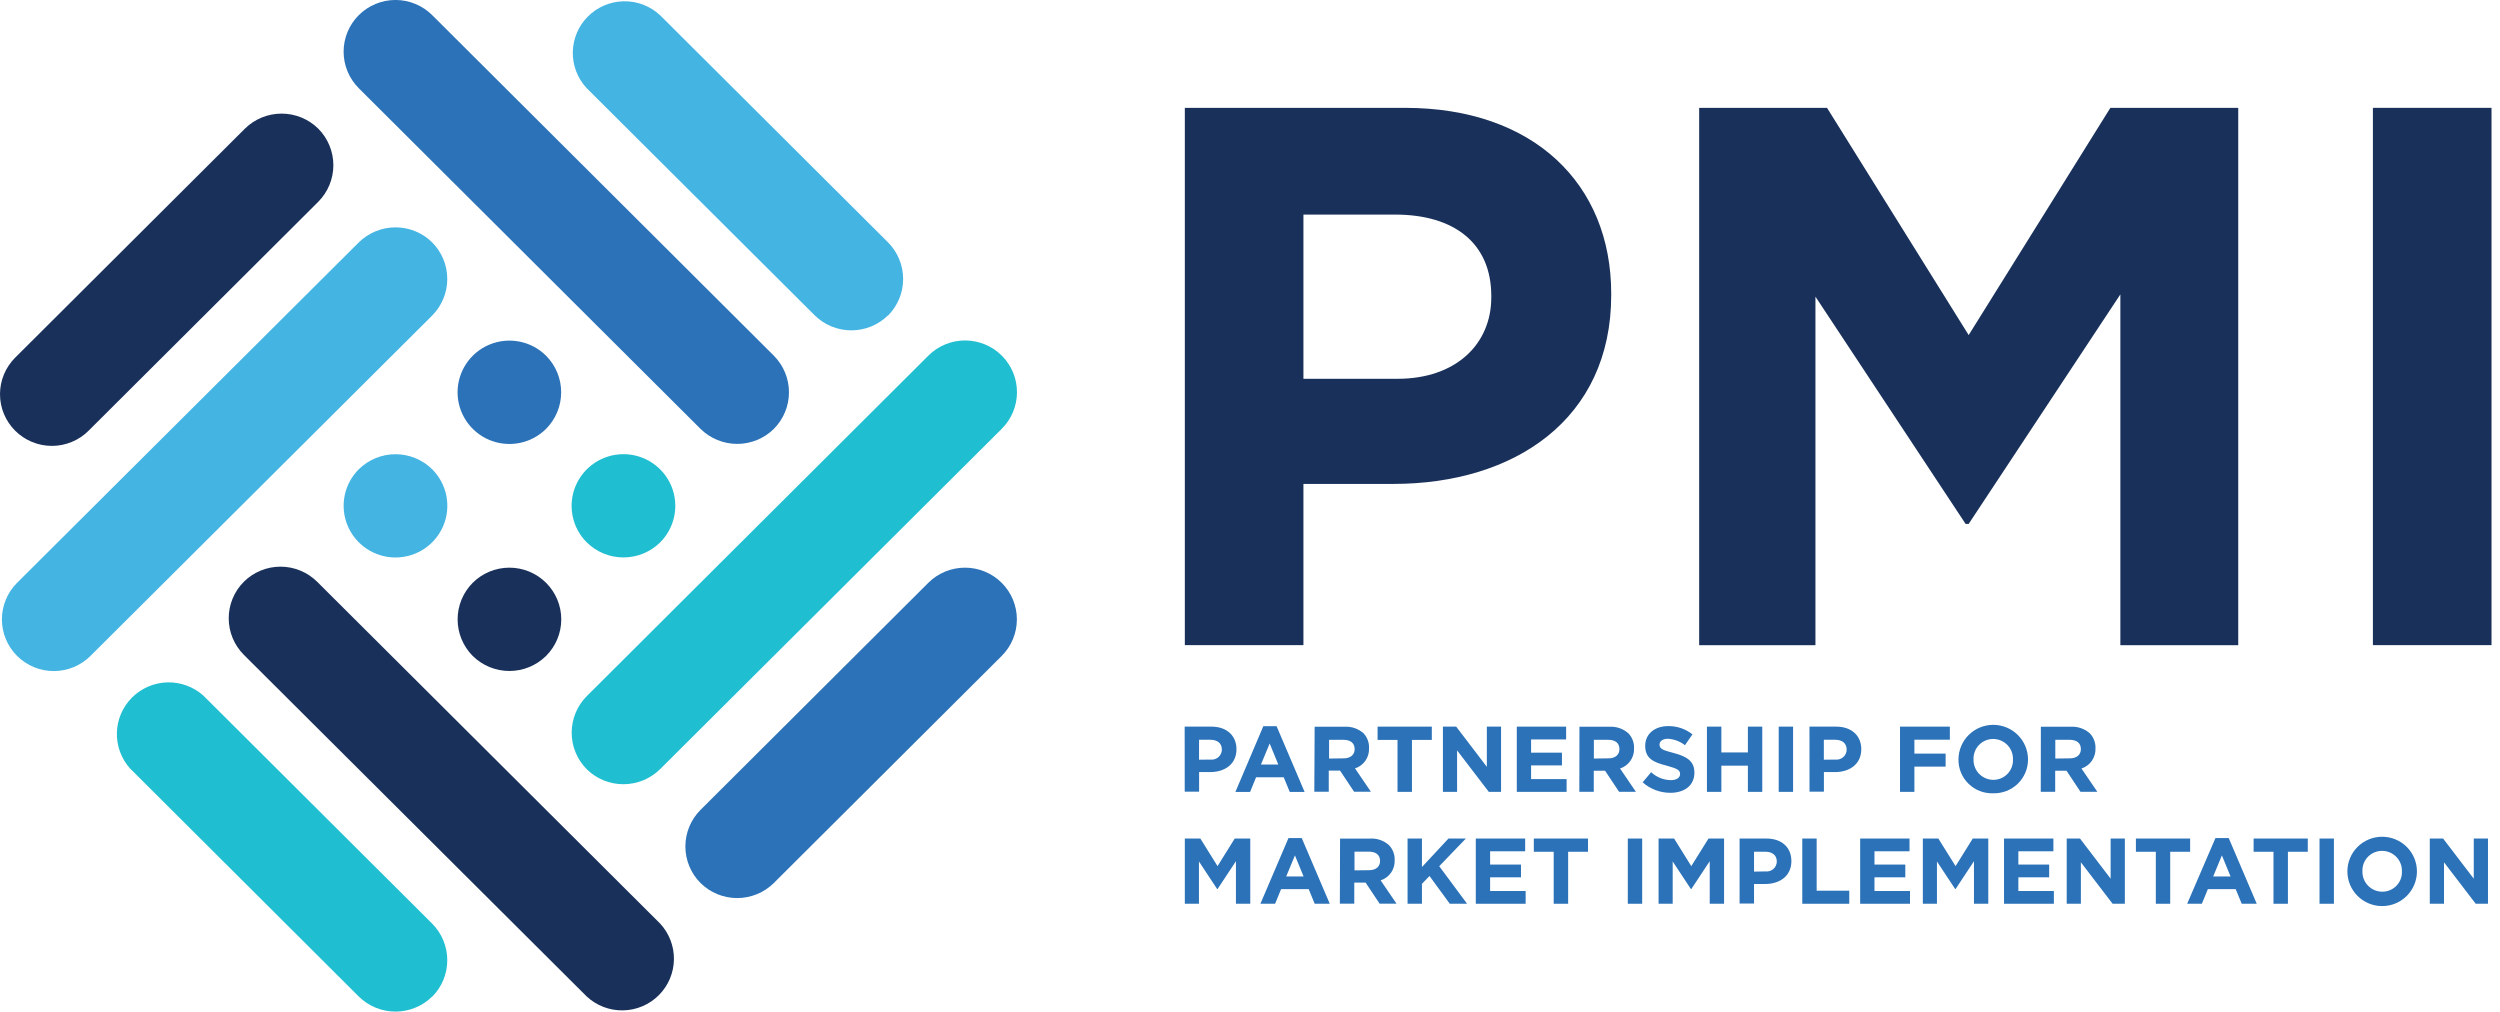
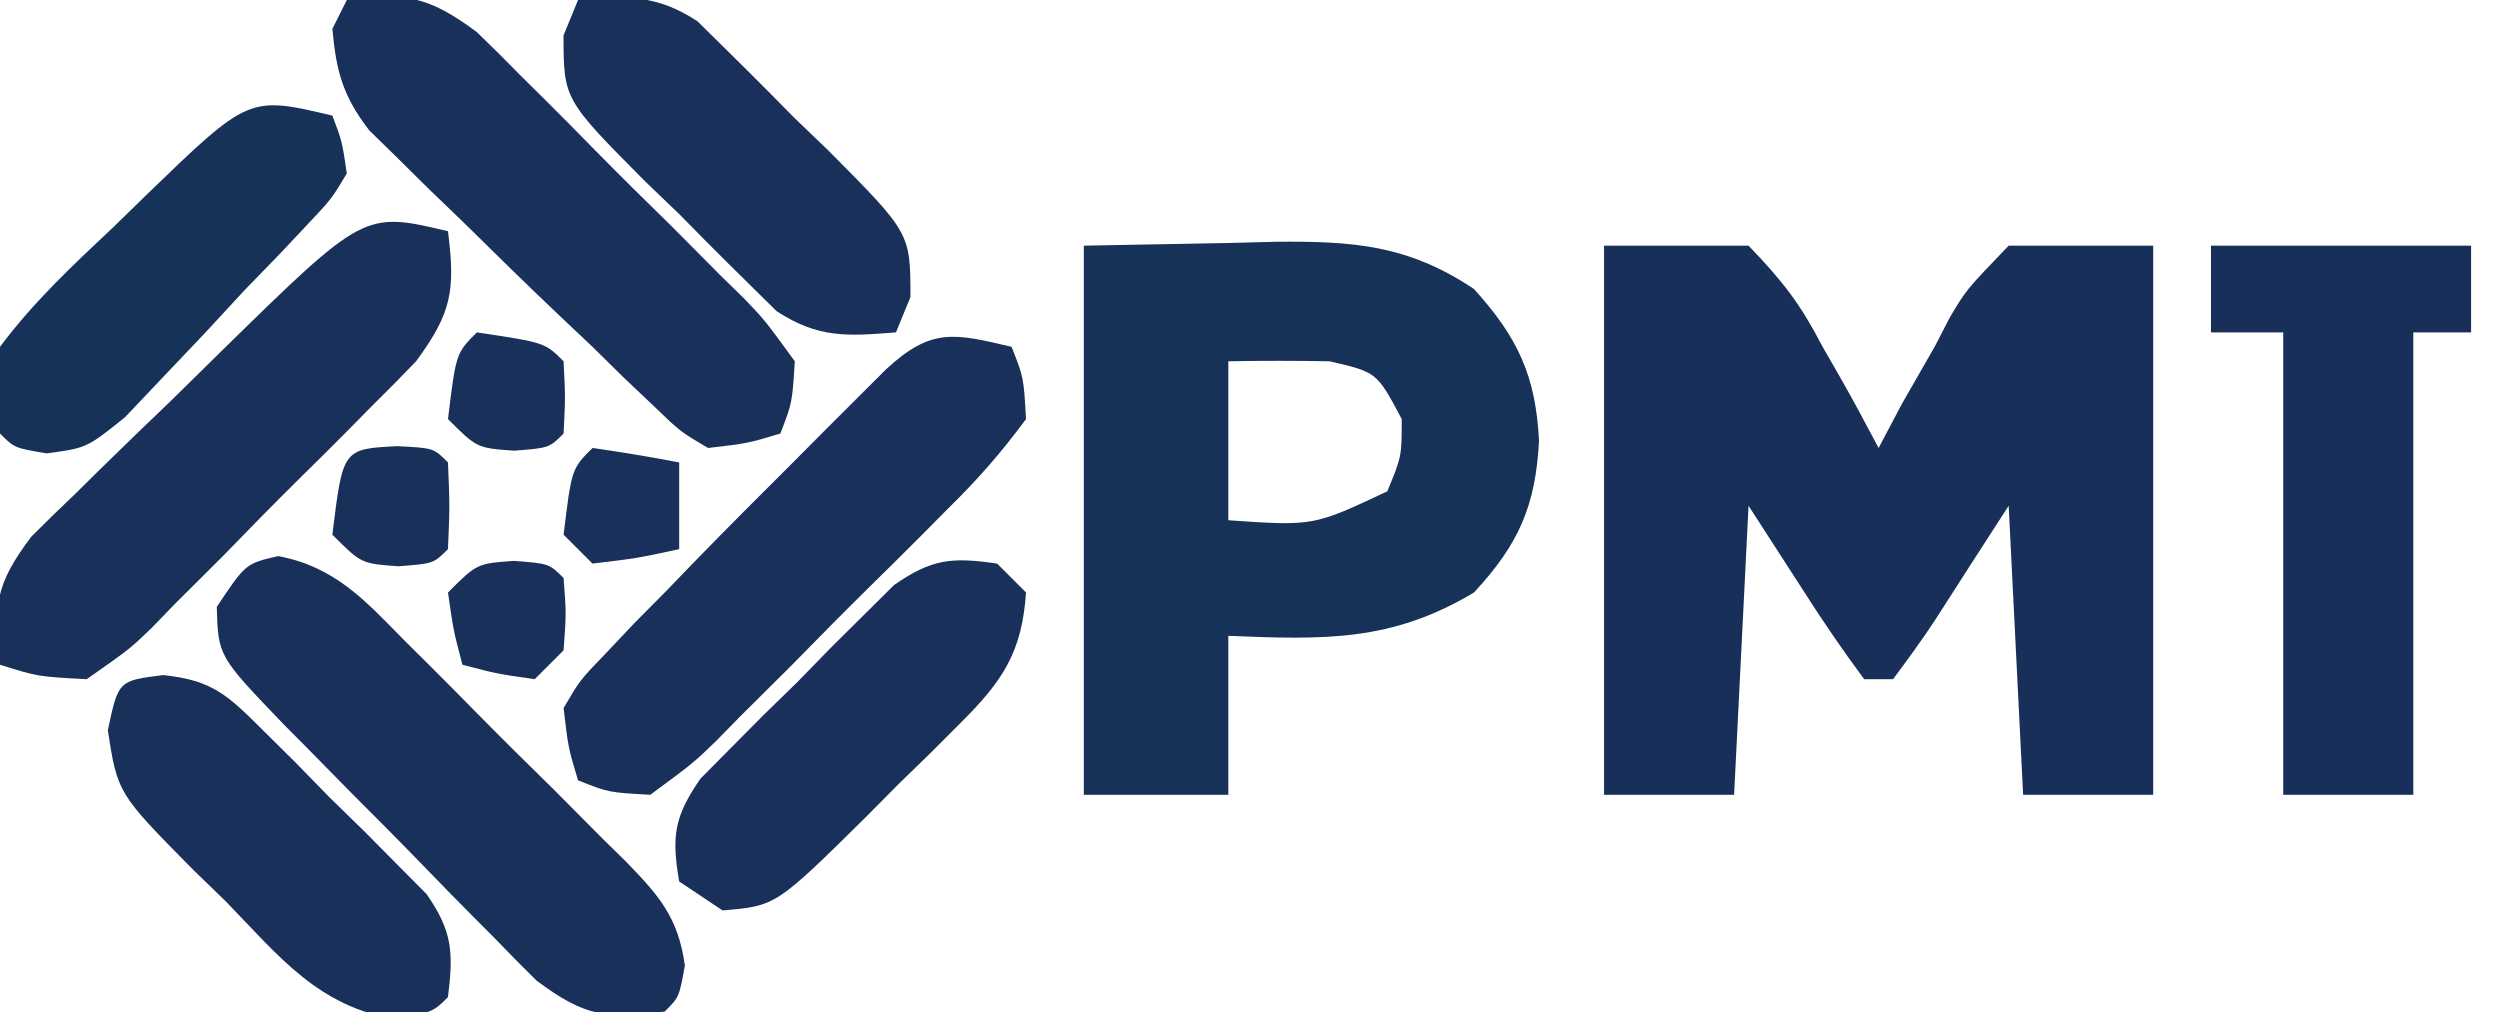
- <svg xmlns="http://www.w3.org/2000/svg" width="173" height="70" viewBox="0 0 173 70" fill="none">
-   <path d="M81.99 7.463H97.231C106.13 7.463 111.496 12.724 111.496 20.318V20.42C111.496 29.024 104.784 33.487 96.416 33.487H90.198V44.643H81.99V7.463ZM96.697 26.213C100.801 26.213 103.197 23.77 103.197 20.584V20.478C103.197 16.832 100.636 14.849 96.536 14.849H90.198V26.213H96.697Z" fill="#19315A" />
-   <path d="M117.582 7.463H126.43L136.232 23.187L146.038 7.463H154.886V44.647H146.729V20.372L136.232 36.254H136.02L125.629 20.529V44.647H117.582V7.463Z" fill="#19315A" />
-   <path d="M172.413 7.463H164.205V44.643H172.413V7.463Z" fill="#19315A" />
-   <path d="M37.788 29.677C37.286 30.177 36.647 30.517 35.951 30.655C35.255 30.792 34.534 30.721 33.878 30.451C33.223 30.18 32.663 29.721 32.269 29.133C31.875 28.545 31.664 27.854 31.664 27.147C31.664 26.439 31.875 25.748 32.269 25.16C32.663 24.572 33.223 24.113 33.878 23.843C34.534 23.572 35.255 23.501 35.951 23.639C36.647 23.776 37.286 24.117 37.788 24.616C38.457 25.29 38.833 26.199 38.833 27.147C38.833 28.094 38.457 29.004 37.788 29.677Z" fill="#2B72B8" />
-   <path d="M53.552 29.677C52.877 30.344 51.965 30.718 51.014 30.718C50.063 30.718 49.151 30.344 48.476 29.677L24.829 6.107C24.496 5.774 24.232 5.38 24.051 4.946C23.871 4.512 23.778 4.046 23.778 3.576C23.778 2.627 24.156 1.717 24.829 1.046C25.503 0.375 26.416 -0.002 27.368 -0.002C28.32 -0.002 29.233 0.375 29.906 1.046L53.552 24.616C54.221 25.29 54.597 26.199 54.597 27.147C54.597 28.094 54.221 29.004 53.552 29.677Z" fill="#2B72B8" />
-   <path d="M29.906 32.473C30.407 32.974 30.749 33.611 30.887 34.304C31.025 34.998 30.954 35.717 30.682 36.37C30.411 37.024 29.951 37.582 29.361 37.975C28.771 38.368 28.077 38.578 27.368 38.578C26.658 38.578 25.965 38.368 25.375 37.975C24.785 37.582 24.325 37.024 24.053 36.37C23.781 35.717 23.71 34.998 23.848 34.304C23.986 33.611 24.328 32.974 24.829 32.473C25.505 31.806 26.417 31.432 27.368 31.432C28.319 31.432 29.231 31.806 29.906 32.473Z" fill="#44B4E3" />
-   <path d="M29.906 16.774C30.575 17.447 30.951 18.357 30.951 19.304C30.951 20.252 30.575 21.161 29.906 21.835L6.26 45.39C5.587 46.061 4.674 46.438 3.721 46.438C2.769 46.438 1.856 46.061 1.183 45.39C0.51 44.719 0.132 43.809 0.132 42.86C0.132 41.911 0.51 41.001 1.183 40.33L24.829 16.774C25.505 16.107 26.417 15.733 27.368 15.733C28.318 15.733 29.231 16.107 29.906 16.774Z" fill="#44B4E3" />
-   <path d="M32.711 40.33C33.385 39.659 34.298 39.282 35.25 39.282C36.202 39.282 37.115 39.659 37.788 40.33C38.461 41.001 38.84 41.911 38.84 42.86C38.84 43.809 38.461 44.719 37.788 45.39C37.113 46.057 36.2 46.432 35.25 46.432C34.299 46.432 33.387 46.057 32.711 45.39C32.042 44.717 31.667 43.808 31.667 42.86C31.667 41.913 32.042 41.003 32.711 40.33Z" fill="#19315A" />
-   <path d="M16.874 40.257C17.548 39.589 18.46 39.213 19.411 39.213C20.361 39.213 21.273 39.589 21.947 40.257L45.67 63.9C46.305 64.578 46.652 65.474 46.636 66.401C46.621 67.328 46.246 68.213 45.589 68.869C44.932 69.525 44.045 69.901 43.115 69.918C42.185 69.936 41.285 69.592 40.605 68.961L16.874 45.314C16.203 44.642 15.827 43.733 15.827 42.785C15.827 41.838 16.203 40.929 16.874 40.257Z" fill="#19315A" />
-   <path d="M40.605 37.534C40.103 37.033 39.762 36.396 39.623 35.702C39.485 35.009 39.557 34.29 39.828 33.636C40.1 32.983 40.56 32.425 41.15 32.032C41.74 31.639 42.433 31.429 43.143 31.429C43.852 31.429 44.546 31.639 45.136 32.032C45.726 32.425 46.186 32.983 46.458 33.636C46.729 34.29 46.8 35.009 46.662 35.702C46.524 36.396 46.183 37.033 45.681 37.534C45.006 38.201 44.094 38.575 43.143 38.575C42.192 38.575 41.28 38.201 40.605 37.534Z" fill="#1FBED0" />
-   <path d="M40.605 53.233C39.935 52.559 39.56 51.65 39.56 50.702C39.56 49.755 39.935 48.845 40.605 48.172L64.251 24.602C64.585 24.27 64.982 24.008 65.418 23.829C65.854 23.65 66.321 23.559 66.793 23.56C67.264 23.561 67.731 23.655 68.166 23.836C68.602 24.017 68.997 24.281 69.329 24.615C69.662 24.948 69.925 25.343 70.105 25.778C70.284 26.213 70.376 26.678 70.375 27.148C70.374 27.619 70.279 28.084 70.098 28.517C69.916 28.951 69.651 29.345 69.317 29.677L45.67 53.233C44.995 53.896 44.086 54.268 43.137 54.268C42.189 54.268 41.279 53.896 40.605 53.233Z" fill="#1FBED0" />
-   <path d="M48.476 61.104C47.805 60.432 47.428 59.522 47.428 58.574C47.428 57.626 47.805 56.716 48.476 56.044L64.24 40.33C64.913 39.659 65.826 39.282 66.778 39.282C67.73 39.282 68.643 39.659 69.317 40.33C69.99 41.001 70.368 41.911 70.368 42.86C70.368 43.809 69.99 44.719 69.317 45.39L53.549 61.104C52.874 61.772 51.963 62.146 51.012 62.146C50.062 62.146 49.15 61.772 48.476 61.104Z" fill="#2B72B8" />
-   <path d="M61.453 21.82C60.777 22.487 59.865 22.861 58.914 22.861C57.964 22.861 57.051 22.487 56.376 21.82L40.605 6.107C39.969 5.429 39.623 4.533 39.638 3.606C39.654 2.679 40.029 1.794 40.686 1.138C41.343 0.482 42.23 0.106 43.16 0.089C44.089 0.071 44.989 0.415 45.67 1.046L61.453 16.774C62.122 17.448 62.497 18.357 62.497 19.305C62.497 20.252 62.122 21.162 61.453 21.835" fill="#44B4E3" />
-   <path d="M29.906 68.961C29.231 69.628 28.319 70.002 27.368 70.002C26.417 70.002 25.505 69.628 24.829 68.961L8.992 53.17C8.384 52.488 8.061 51.6 8.089 50.688C8.117 49.775 8.494 48.908 9.142 48.264C9.791 47.62 10.662 47.246 11.577 47.221C12.492 47.196 13.382 47.521 14.065 48.128L29.906 63.915C30.575 64.588 30.951 65.497 30.951 66.445C30.951 67.393 30.575 68.302 29.906 68.975" fill="#1FBED0" />
-   <path d="M22.024 8.903C22.693 9.576 23.069 10.485 23.069 11.433C23.069 12.381 22.693 13.29 22.024 13.963L6.128 29.808C5.455 30.479 4.542 30.856 3.59 30.856C2.638 30.856 1.725 30.479 1.051 29.808C0.378 29.137 0 28.227 0 27.278C0 26.329 0.378 25.419 1.051 24.748L16.947 8.903C17.623 8.236 18.535 7.862 19.486 7.862C20.436 7.862 21.349 8.236 22.024 8.903Z" fill="#19315A" />
-   <path d="M83.764 52.562C83.862 52.574 83.962 52.566 84.056 52.537C84.151 52.508 84.238 52.46 84.313 52.395C84.387 52.33 84.448 52.251 84.489 52.161C84.531 52.072 84.553 51.975 84.554 51.876C84.554 51.431 84.243 51.191 83.746 51.191H82.974V52.572L83.764 52.562ZM81.979 50.283H83.83C84.909 50.283 85.564 50.925 85.564 51.843C85.564 52.89 84.748 53.429 83.735 53.429H82.978V54.782H81.983L81.979 50.283Z" fill="#2B72B8" />
-   <path d="M88.46 52.908L87.861 51.45L87.257 52.908H88.46ZM87.422 50.254H88.34L90.278 54.8H89.25L88.833 53.787H86.921L86.507 54.8H85.49L87.422 50.254Z" fill="#2B72B8" />
-   <path d="M92.981 52.478C93.464 52.478 93.742 52.219 93.742 51.84C93.742 51.413 93.446 51.194 92.959 51.194H91.972V52.492L92.981 52.478ZM90.973 50.29H93.043C93.283 50.276 93.523 50.309 93.75 50.388C93.977 50.466 94.185 50.59 94.364 50.75C94.491 50.887 94.589 51.049 94.653 51.225C94.717 51.401 94.746 51.587 94.737 51.774C94.751 52.081 94.664 52.384 94.489 52.637C94.314 52.89 94.061 53.079 93.767 53.174L94.865 54.786H93.702L92.732 53.327H91.95V54.786H90.951L90.973 50.29Z" fill="#2B72B8" />
-   <path d="M96.708 51.202H95.329V50.283H99.082V51.202H97.707V54.797H96.708V51.202Z" fill="#2B72B8" />
-   <path d="M99.85 50.283H100.768L102.889 53.065V50.283H103.873V54.797H103.025L100.83 51.927V54.797H99.85V50.283Z" fill="#2B72B8" />
-   <path d="M104.963 50.283H108.376V51.169H105.951V52.084H108.087V52.966H105.951V53.914H108.409V54.797H104.963V50.283Z" fill="#2B72B8" />
-   <path d="M111.306 52.478C111.788 52.478 112.066 52.219 112.066 51.84C112.066 51.413 111.77 51.194 111.284 51.194H110.296V52.492L111.306 52.478ZM109.298 50.29H111.368C111.607 50.276 111.848 50.309 112.074 50.388C112.301 50.466 112.51 50.59 112.688 50.75C112.819 50.887 112.92 51.049 112.987 51.226C113.053 51.404 113.084 51.592 113.076 51.781C113.09 52.088 113.003 52.392 112.828 52.644C112.653 52.897 112.4 53.086 112.107 53.181L113.204 54.793H112.041L111.071 53.335H110.289V54.793H109.29L109.298 50.29Z" fill="#2B72B8" />
-   <path d="M113.668 54.141L114.257 53.437C114.625 53.777 115.105 53.973 115.607 53.987C116.017 53.987 116.262 53.823 116.262 53.561C116.262 53.309 116.108 53.196 115.351 52.988C114.436 52.755 113.848 52.504 113.848 51.607C113.848 50.786 114.51 50.247 115.435 50.247C116.046 50.236 116.641 50.439 117.117 50.819L116.598 51.566C116.26 51.303 115.849 51.148 115.42 51.122C115.055 51.122 114.839 51.297 114.839 51.516C114.839 51.811 115.033 51.909 115.815 52.106C116.733 52.347 117.253 52.675 117.253 53.462C117.253 54.359 116.565 54.862 115.589 54.862C114.88 54.864 114.196 54.604 113.668 54.133" fill="#2B72B8" />
-   <path d="M118.12 50.283H119.118V52.069H120.954V50.283H121.949V54.797H120.954V52.984H119.118V54.797H118.12V50.283Z" fill="#2B72B8" />
-   <path d="M124.081 50.283H123.087V54.797H124.081V50.283Z" fill="#2B72B8" />
-   <path d="M127 52.562C127.098 52.574 127.198 52.566 127.293 52.537C127.387 52.508 127.475 52.46 127.549 52.395C127.624 52.33 127.684 52.251 127.725 52.161C127.767 52.072 127.789 51.975 127.79 51.876C127.79 51.431 127.479 51.191 126.982 51.191H126.21V52.572L127 52.562ZM125.215 50.283H127.066C128.145 50.283 128.8 50.925 128.8 51.843C128.8 52.89 127.984 53.429 126.971 53.429H126.214V54.782H125.219L125.215 50.283Z" fill="#2B72B8" />
-   <path d="M131.481 50.283H134.93V51.187H132.476V52.15H134.637V53.05H132.476V54.797H131.481V50.283Z" fill="#2B72B8" />
-   <path d="M139.297 52.554C139.303 52.371 139.273 52.188 139.207 52.016C139.141 51.845 139.041 51.688 138.913 51.556C138.785 51.423 138.631 51.318 138.462 51.246C138.292 51.174 138.11 51.137 137.925 51.136C137.743 51.136 137.561 51.173 137.393 51.244C137.225 51.316 137.073 51.42 136.946 51.552C136.819 51.683 136.72 51.839 136.656 52.009C136.591 52.18 136.561 52.361 136.568 52.544C136.562 52.727 136.592 52.911 136.658 53.083C136.724 53.255 136.823 53.412 136.951 53.545C137.079 53.677 137.233 53.783 137.403 53.855C137.573 53.928 137.755 53.965 137.94 53.965C138.123 53.966 138.304 53.929 138.472 53.858C138.641 53.786 138.793 53.682 138.92 53.55C139.046 53.419 139.145 53.263 139.21 53.093C139.275 52.922 139.304 52.74 139.297 52.558M135.526 52.558C135.526 51.922 135.78 51.312 136.231 50.862C136.682 50.412 137.294 50.159 137.933 50.159C138.571 50.159 139.183 50.412 139.635 50.862C140.086 51.312 140.339 51.922 140.339 52.558C140.34 52.871 140.277 53.181 140.155 53.469C140.032 53.757 139.853 54.018 139.628 54.236C139.403 54.453 139.137 54.624 138.844 54.737C138.551 54.851 138.239 54.904 137.925 54.895C137.613 54.906 137.302 54.854 137.011 54.742C136.719 54.63 136.454 54.46 136.229 54.243C136.005 54.026 135.828 53.767 135.707 53.48C135.586 53.193 135.524 52.884 135.526 52.573" fill="#2B72B8" />
-   <path d="M143.236 52.478C143.719 52.478 143.997 52.219 143.997 51.84C143.997 51.413 143.701 51.194 143.214 51.194H142.227V52.492L143.236 52.478ZM141.228 50.29H143.298C143.782 50.263 144.257 50.428 144.619 50.75C144.749 50.887 144.851 51.049 144.918 51.226C144.984 51.404 145.014 51.592 145.007 51.781C145.021 52.088 144.934 52.392 144.759 52.644C144.584 52.897 144.33 53.086 144.037 53.181L145.135 54.793H143.971L143.002 53.334H142.219V54.793H141.221L141.228 50.29Z" fill="#2B72B8" />
-   <path d="M81.99 58.027H83.065L84.254 59.937L85.443 58.027H86.518V62.54H85.527V59.595L84.254 61.523H84.228L82.967 59.613V62.54H81.99V58.027Z" fill="#2B72B8" />
-   <path d="M90.209 60.652L89.609 59.193L89.005 60.652H90.209ZM89.163 57.994H90.081L92.019 62.54H90.977L90.563 61.53H88.65L88.237 62.54H87.22L89.163 57.994Z" fill="#2B72B8" />
-   <path d="M94.737 60.218C95.223 60.218 95.501 59.963 95.501 59.58C95.501 59.153 95.205 58.934 94.718 58.934H93.731V60.229L94.737 60.218ZM92.732 58.03H94.802C95.042 58.015 95.283 58.047 95.51 58.126C95.736 58.205 95.945 58.329 96.123 58.49C96.254 58.627 96.355 58.789 96.422 58.967C96.488 59.144 96.519 59.332 96.511 59.522C96.525 59.828 96.438 60.132 96.263 60.385C96.088 60.637 95.834 60.826 95.541 60.922L96.639 62.533H95.468L94.499 61.075H93.716V62.533H92.718L92.732 58.03Z" fill="#2B72B8" />
-   <path d="M97.403 58.027H98.398V59.999L100.234 58.027H101.437L99.594 59.941L101.522 62.54H100.325L98.921 60.619L98.398 61.162V62.54H97.403V58.027Z" fill="#2B72B8" />
-   <path d="M102.125 58.027H105.541V58.909H103.116V59.828H105.252V60.71H103.116V61.658H105.574V62.54H102.125V58.027Z" fill="#2B72B8" />
-   <path d="M107.516 58.942H106.141V58.027H109.89V58.942H108.515V62.54H107.516V58.942Z" fill="#2B72B8" />
-   <path d="M113.639 58.027H112.644V62.54H113.639V58.027Z" fill="#2B72B8" />
-   <path d="M114.773 58.027H115.848L117.037 59.937L118.229 58.027H119.305V62.54H118.313V59.595L117.037 61.523H117.011L115.75 59.613V62.54H114.773V58.027Z" fill="#2B72B8" />
-   <path d="M122.169 60.302C122.266 60.314 122.365 60.306 122.459 60.277C122.554 60.249 122.641 60.201 122.715 60.136C122.789 60.072 122.849 59.993 122.89 59.904C122.932 59.815 122.954 59.718 122.955 59.62C122.955 59.175 122.644 58.938 122.147 58.938H121.379V60.316L122.169 60.302ZM120.38 58.027H122.231C123.328 58.027 123.964 58.665 123.964 59.587C123.964 60.63 123.152 61.173 122.136 61.173H121.379V62.526H120.38V58.027Z" fill="#2B72B8" />
-   <path d="M124.718 58.027H125.713V61.636H127.969V62.54H124.718V58.027Z" fill="#2B72B8" />
-   <path d="M128.723 58.027H132.139V58.909H129.714V59.828H131.847V60.71H129.714V61.658H132.172V62.54H128.723V58.027Z" fill="#2B72B8" />
-   <path d="M133.061 58.027H134.133L135.325 59.937L136.514 58.027H137.589V62.54H136.598V59.595L135.325 61.523H135.299L134.037 59.613V62.54H133.061V58.027Z" fill="#2B72B8" />
-   <path d="M138.679 58.027H142.095V58.909H139.67V59.828H141.802V60.71H139.67V61.658H142.128V62.54H138.679V58.027Z" fill="#2B72B8" />
-   <path d="M143.017 58.027H143.935L146.056 60.805V58.027H147.04V62.54H146.192L143.997 59.671V62.54H143.017V58.027Z" fill="#2B72B8" />
-   <path d="M149.183 58.942H147.805V58.027H151.557V58.942H150.178V62.54H149.183V58.942Z" fill="#2B72B8" />
-   <path d="M154.355 60.652L153.755 59.193L153.152 60.652H154.355ZM153.309 57.994H154.227L156.166 62.54H155.127L154.71 61.53H152.783L152.369 62.54H151.352L153.309 57.994Z" fill="#2B72B8" />
-   <path d="M157.325 58.942H155.95V58.027H159.699V58.942H158.324V62.54H157.325V58.942Z" fill="#2B72B8" />
-   <path d="M161.506 58.027H160.511V62.54H161.506V58.027Z" fill="#2B72B8" />
-   <path d="M166.213 60.298C166.22 60.114 166.189 59.931 166.123 59.76C166.057 59.588 165.957 59.432 165.829 59.299C165.701 59.167 165.548 59.062 165.378 58.99C165.208 58.918 165.026 58.88 164.842 58.88C164.658 58.879 164.477 58.915 164.308 58.986C164.139 59.057 163.986 59.161 163.859 59.293C163.731 59.424 163.632 59.58 163.567 59.751C163.502 59.922 163.473 60.105 163.481 60.287C163.475 60.471 163.505 60.654 163.571 60.825C163.637 60.997 163.737 61.154 163.865 61.286C163.993 61.418 164.147 61.524 164.316 61.596C164.486 61.668 164.668 61.705 164.853 61.705C165.036 61.707 165.217 61.671 165.386 61.6C165.554 61.529 165.707 61.425 165.834 61.294C165.961 61.163 166.061 61.007 166.126 60.837C166.191 60.666 166.221 60.484 166.213 60.302M162.439 60.302C162.439 59.666 162.692 59.055 163.143 58.605C163.595 58.156 164.207 57.903 164.845 57.903C165.484 57.903 166.096 58.156 166.547 58.605C166.998 59.055 167.252 59.666 167.252 60.302C167.252 60.938 166.998 61.548 166.547 61.998C166.096 62.448 165.484 62.701 164.845 62.701C164.207 62.701 163.595 62.448 163.143 61.998C162.692 61.548 162.439 60.938 162.439 60.302Z" fill="#2B72B8" />
-   <path d="M168.141 58.027H169.062L171.184 60.805V58.027H172.168V62.54H171.319L169.125 59.671V62.54H168.141V58.027Z" fill="#2B72B8" />
+ <svg xmlns="http://www.w3.org/2000/svg" version="1.1" width="173" height="70">
+   <path d="M0 0 C3.3 0 6.6 0 10 0 C12.402 2.497 13.597 4.047 15.125 7 C15.509 7.668 15.893 8.335 16.289 9.023 C17.226 10.664 18.118 12.33 19 14 C19.534 12.989 20.067 11.979 20.617 10.938 C21.368 9.624 22.121 8.311 22.875 7 C23.22 6.332 23.566 5.665 23.922 4.977 C25.055 3.062 25.055 3.062 28 0 C31.3 0 34.6 0 38 0 C38 12.54 38 25.08 38 38 C35.03 38 32.06 38 29 38 C28.505 28.1 28.505 28.1 28 18 C25.45 21.944 25.45 21.944 22.915 25.898 C21.994 27.301 20.999 28.652 20 30 C19.34 30 18.68 30 18 30 C16.533 28.02 15.196 26.072 13.875 24 C12.596 22.02 11.318 20.04 10 18 C9.67 24.6 9.34 31.2 9 38 C6.03 38 3.06 38 0 38 C0 25.46 0 12.92 0 0 Z " fill="#183059" transform="translate(111,17)" />
+   <path d="M0 0 C3.341 -0.062 6.683 -0.124 10.125 -0.188 C11.688 -0.228 11.688 -0.228 13.282 -0.27 C18.613 -0.318 22.424 -0.062 27 3 C30.051 6.372 31.274 9.026 31.5 13.5 C31.266 17.987 30.111 20.65 27 24 C21.293 27.424 16.579 27.27 10 27 C10 30.63 10 34.26 10 38 C6.7 38 3.4 38 0 38 C0 25.46 0 12.92 0 0 Z M10 8 C10 11.63 10 15.26 10 19 C15.886 19.409 15.886 19.409 21 17 C21.998 14.591 21.998 14.591 22 12 C20.278 8.752 20.278 8.752 17 8 C14.667 7.96 12.333 7.956 10 8 Z " fill="#173259" transform="translate(75,17)" />
+   <path d="M0 0 C5.94 0 11.88 0 18 0 C18 1.98 18 3.96 18 6 C16.68 6 15.36 6 14 6 C14 16.56 14 27.12 14 38 C11.03 38 8.06 38 5 38 C5 27.44 5 16.88 5 6 C3.35 6 1.7 6 0 6 C0 4.02 0 2.04 0 0 Z " fill="#183059" transform="translate(153,17)" />
+   <path d="M0 0 C0.838 2.112 0.838 2.112 1 5 C-0.732 7.345 -2.351 9.193 -4.414 11.211 C-4.981 11.783 -5.547 12.356 -6.131 12.945 C-7.333 14.151 -8.542 15.349 -9.758 16.541 C-11.619 18.369 -13.445 20.227 -15.27 22.09 C-16.441 23.257 -17.614 24.423 -18.789 25.586 C-19.335 26.144 -19.881 26.702 -20.444 27.277 C-22.03 28.806 -22.03 28.806 -25 31 C-27.888 30.838 -27.888 30.838 -30 30 C-30.68 27.735 -30.68 27.735 -31 25 C-29.876 23.076 -29.876 23.076 -28.113 21.246 C-27.464 20.56 -26.816 19.874 -26.147 19.167 C-25.438 18.452 -24.73 17.737 -24 17 C-23.293 16.268 -22.586 15.536 -21.857 14.782 C-19.654 12.521 -17.425 10.289 -15.188 8.062 C-14.425 7.296 -13.663 6.53 -12.877 5.74 C-12.148 5.013 -11.419 4.285 -10.668 3.535 C-10.011 2.879 -9.354 2.223 -8.677 1.547 C-5.559 -1.33 -3.989 -0.945 0 0 Z " fill="#19315A" transform="translate(70,24)" />
+   <path d="M0 0 C0.512 4.08 0.277 5.623 -2.2 8.992 C-3.202 10.041 -4.223 11.073 -5.258 12.09 C-5.798 12.639 -6.339 13.187 -6.896 13.753 C-8.041 14.906 -9.193 16.051 -10.352 17.189 C-12.121 18.934 -13.854 20.711 -15.586 22.494 C-16.704 23.611 -17.823 24.727 -18.945 25.84 C-19.719 26.64 -19.719 26.64 -20.509 27.456 C-22.024 28.914 -22.024 28.914 -25 31 C-28.378 30.823 -28.378 30.823 -31 30 C-31.495 25.969 -31.322 24.425 -28.829 21.132 C-27.841 20.139 -26.837 19.162 -25.82 18.199 C-25.292 17.677 -24.764 17.156 -24.22 16.618 C-22.536 14.96 -20.831 13.324 -19.125 11.688 C-17.984 10.568 -16.845 9.448 -15.707 8.326 C-5.806 -1.375 -5.806 -1.375 0 0 Z " fill="#19315A" transform="translate(31,16)" />
+   <path d="M0 0 C3.922 0.74 6.005 3.059 8.704 5.811 C9.252 6.354 9.8 6.897 10.364 7.457 C11.518 8.607 12.665 9.763 13.806 10.925 C15.554 12.7 17.327 14.447 19.105 16.192 C20.223 17.314 21.339 18.437 22.454 19.561 C22.986 20.082 23.517 20.603 24.064 21.14 C26.369 23.52 27.674 24.997 28.141 28.328 C27.747 30.518 27.747 30.518 26.747 31.518 C22.724 32.087 21.18 31.841 17.879 29.379 C16.886 28.405 15.909 27.414 14.947 26.409 C14.425 25.886 13.903 25.362 13.365 24.823 C12.268 23.717 11.178 22.604 10.096 21.484 C8.439 19.772 6.759 18.086 5.073 16.401 C4.009 15.322 2.946 14.241 1.884 13.159 C1.383 12.655 0.882 12.15 0.366 11.631 C-4.153 6.925 -4.153 6.925 -4.253 3.518 C-2.253 0.518 -2.253 0.518 0 0 Z " fill="#19305A" transform="translate(19.25269,38.48169)" />
+   <path d="M0 0 C4.09 -0.517 5.623 -0.279 8.992 2.216 C10.041 3.225 11.073 4.252 12.09 5.293 C12.639 5.836 13.187 6.379 13.753 6.939 C14.906 8.087 16.051 9.243 17.189 10.406 C18.936 12.185 20.712 13.93 22.494 15.674 C23.611 16.795 24.727 17.918 25.84 19.043 C26.64 19.825 26.64 19.825 27.456 20.622 C28.914 22.137 28.914 22.137 31 25 C30.823 27.872 30.823 27.872 30 30 C27.735 30.681 27.735 30.681 25 31 C23.076 29.87 23.076 29.87 21.246 28.102 C20.56 27.452 19.874 26.803 19.167 26.134 C18.452 25.43 17.737 24.725 17 24 C16.268 23.309 15.536 22.617 14.782 21.905 C12.515 19.754 10.286 17.57 8.062 15.375 C7.296 14.638 6.53 13.9 5.74 13.141 C5.013 12.421 4.285 11.702 3.535 10.961 C2.879 10.319 2.223 9.678 1.547 9.017 C-0.272 6.646 -0.731 4.958 -1 2 C-0.67 1.34 -0.34 0.68 0 0 Z " fill="#19305A" transform="translate(24,0)" />
+   <path d="M0 0 C0.66 0.66 1.32 1.32 2 2 C1.726 6.1 0.405 8.099 -2.457 10.953 C-3.158 11.654 -3.858 12.356 -4.58 13.078 C-5.685 14.153 -5.685 14.153 -6.812 15.25 C-7.538 15.982 -8.263 16.714 -9.01 17.469 C-15.311 23.695 -15.311 23.695 -19 24 C-19.99 23.34 -20.98 22.68 -22 22 C-22.542 18.872 -22.342 17.492 -20.519 14.872 C-19.498 13.843 -19.498 13.843 -18.457 12.793 C-17.713 12.042 -16.968 11.291 -16.201 10.518 C-15.413 9.749 -14.625 8.98 -13.812 8.188 C-13.044 7.399 -12.275 6.611 -11.482 5.799 C-10.732 5.054 -9.981 4.31 -9.207 3.543 C-8.521 2.863 -7.835 2.182 -7.128 1.481 C-4.517 -0.336 -3.119 -0.457 0 0 Z " fill="#19315A" transform="translate(69,39)" />
+   <path d="M0 0 C0.672 1.777 0.672 1.777 1 4 C-0.047 5.754 -0.047 5.754 -1.75 7.562 C-2.392 8.244 -3.034 8.926 -3.695 9.629 C-4.456 10.411 -5.216 11.194 -6 12 C-6.915 12.988 -7.829 13.976 -8.742 14.965 C-9.702 15.978 -10.663 16.99 -11.625 18 C-12.525 18.949 -13.425 19.898 -14.352 20.875 C-17 23 -17 23 -19.773 23.375 C-22 23 -22 23 -23 22 C-23.555 19.457 -23.555 19.457 -23 16 C-20.691 12.901 -17.936 10.328 -15.125 7.688 C-14.005 6.596 -14.005 6.596 -12.863 5.482 C-5.777 -1.368 -5.777 -1.368 0 0 Z " fill="#173258" transform="translate(23,8)" />
+   <path d="M0 0 C3.381 -0.272 5.365 -0.412 8.258 1.465 C10.503 3.668 12.74 5.874 14.938 8.125 C15.73 8.886 16.522 9.646 17.338 10.43 C22.999 16.125 22.999 16.125 23.004 20.555 C22.673 21.362 22.341 22.169 22 23 C18.619 23.272 16.635 23.412 13.742 21.535 C11.497 19.332 9.26 17.126 7.062 14.875 C6.27 14.114 5.478 13.354 4.662 12.57 C-0.999 6.875 -0.999 6.875 -1.004 2.445 C-0.673 1.638 -0.341 0.831 0 0 Z " fill="#19315A" transform="translate(40,0)" />
+   <path d="M0 0 C3.443 0.362 4.471 1.411 6.907 3.827 C8.034 4.944 8.034 4.944 9.183 6.083 C9.952 6.871 10.721 7.659 11.513 8.471 C12.301 9.24 13.089 10.009 13.902 10.802 C15.018 11.928 15.018 11.928 16.157 13.077 C16.838 13.763 17.518 14.449 18.219 15.156 C20.021 17.745 20.082 19.192 19.7 22.284 C18.7 23.284 18.7 23.284 16.161 23.823 C10.747 22.98 8.038 19.493 4.325 15.659 C3.589 14.946 2.853 14.233 2.095 13.499 C-3.159 8.186 -3.159 8.186 -3.839 3.823 C-3.108 0.384 -3.108 0.384 0 0 Z " fill="#19315A" transform="translate(11.29956,46.71606)" />
+   <path d="M0 0 C2.5 0.125 2.5 0.125 3.5 1.125 C3.625 4.125 3.625 4.125 3.5 7.125 C2.5 8.125 2.5 8.125 0.062 8.312 C-2.5 8.125 -2.5 8.125 -4.5 6.125 C-3.776 0.189 -3.776 0.189 0 0 Z " fill="#19315A" transform="translate(27.5,30.875)" />
+   <path d="M0 0 C2.438 0.188 2.438 0.188 3.438 1.188 C3.625 3.625 3.625 3.625 3.438 6.188 C2.777 6.848 2.118 7.508 1.438 8.188 C-1.188 7.812 -1.188 7.812 -3.562 7.188 C-4.188 4.812 -4.188 4.812 -4.562 2.188 C-2.562 0.188 -2.562 0.188 0 0 Z " fill="#19315A" transform="translate(35.5625,38.8125)" />
+   <path d="M0 0 C2.007 0.287 4.009 0.619 6 1 C6 2.98 6 4.96 6 7 C3.125 7.625 3.125 7.625 0 8 C-0.66 7.34 -1.32 6.68 -2 6 C-1.444 1.444 -1.444 1.444 0 0 Z " fill="#19315A" transform="translate(41,31)" />
+   <path d="M0 0 C4.706 0.706 4.706 0.706 6 2 C6.125 4.5 6.125 4.5 6 7 C5 8 5 8 2.562 8.188 C0 8 0 8 -2 6 C-1.444 1.444 -1.444 1.444 0 0 Z " fill="#19315A" transform="translate(33,23)" />
</svg>
